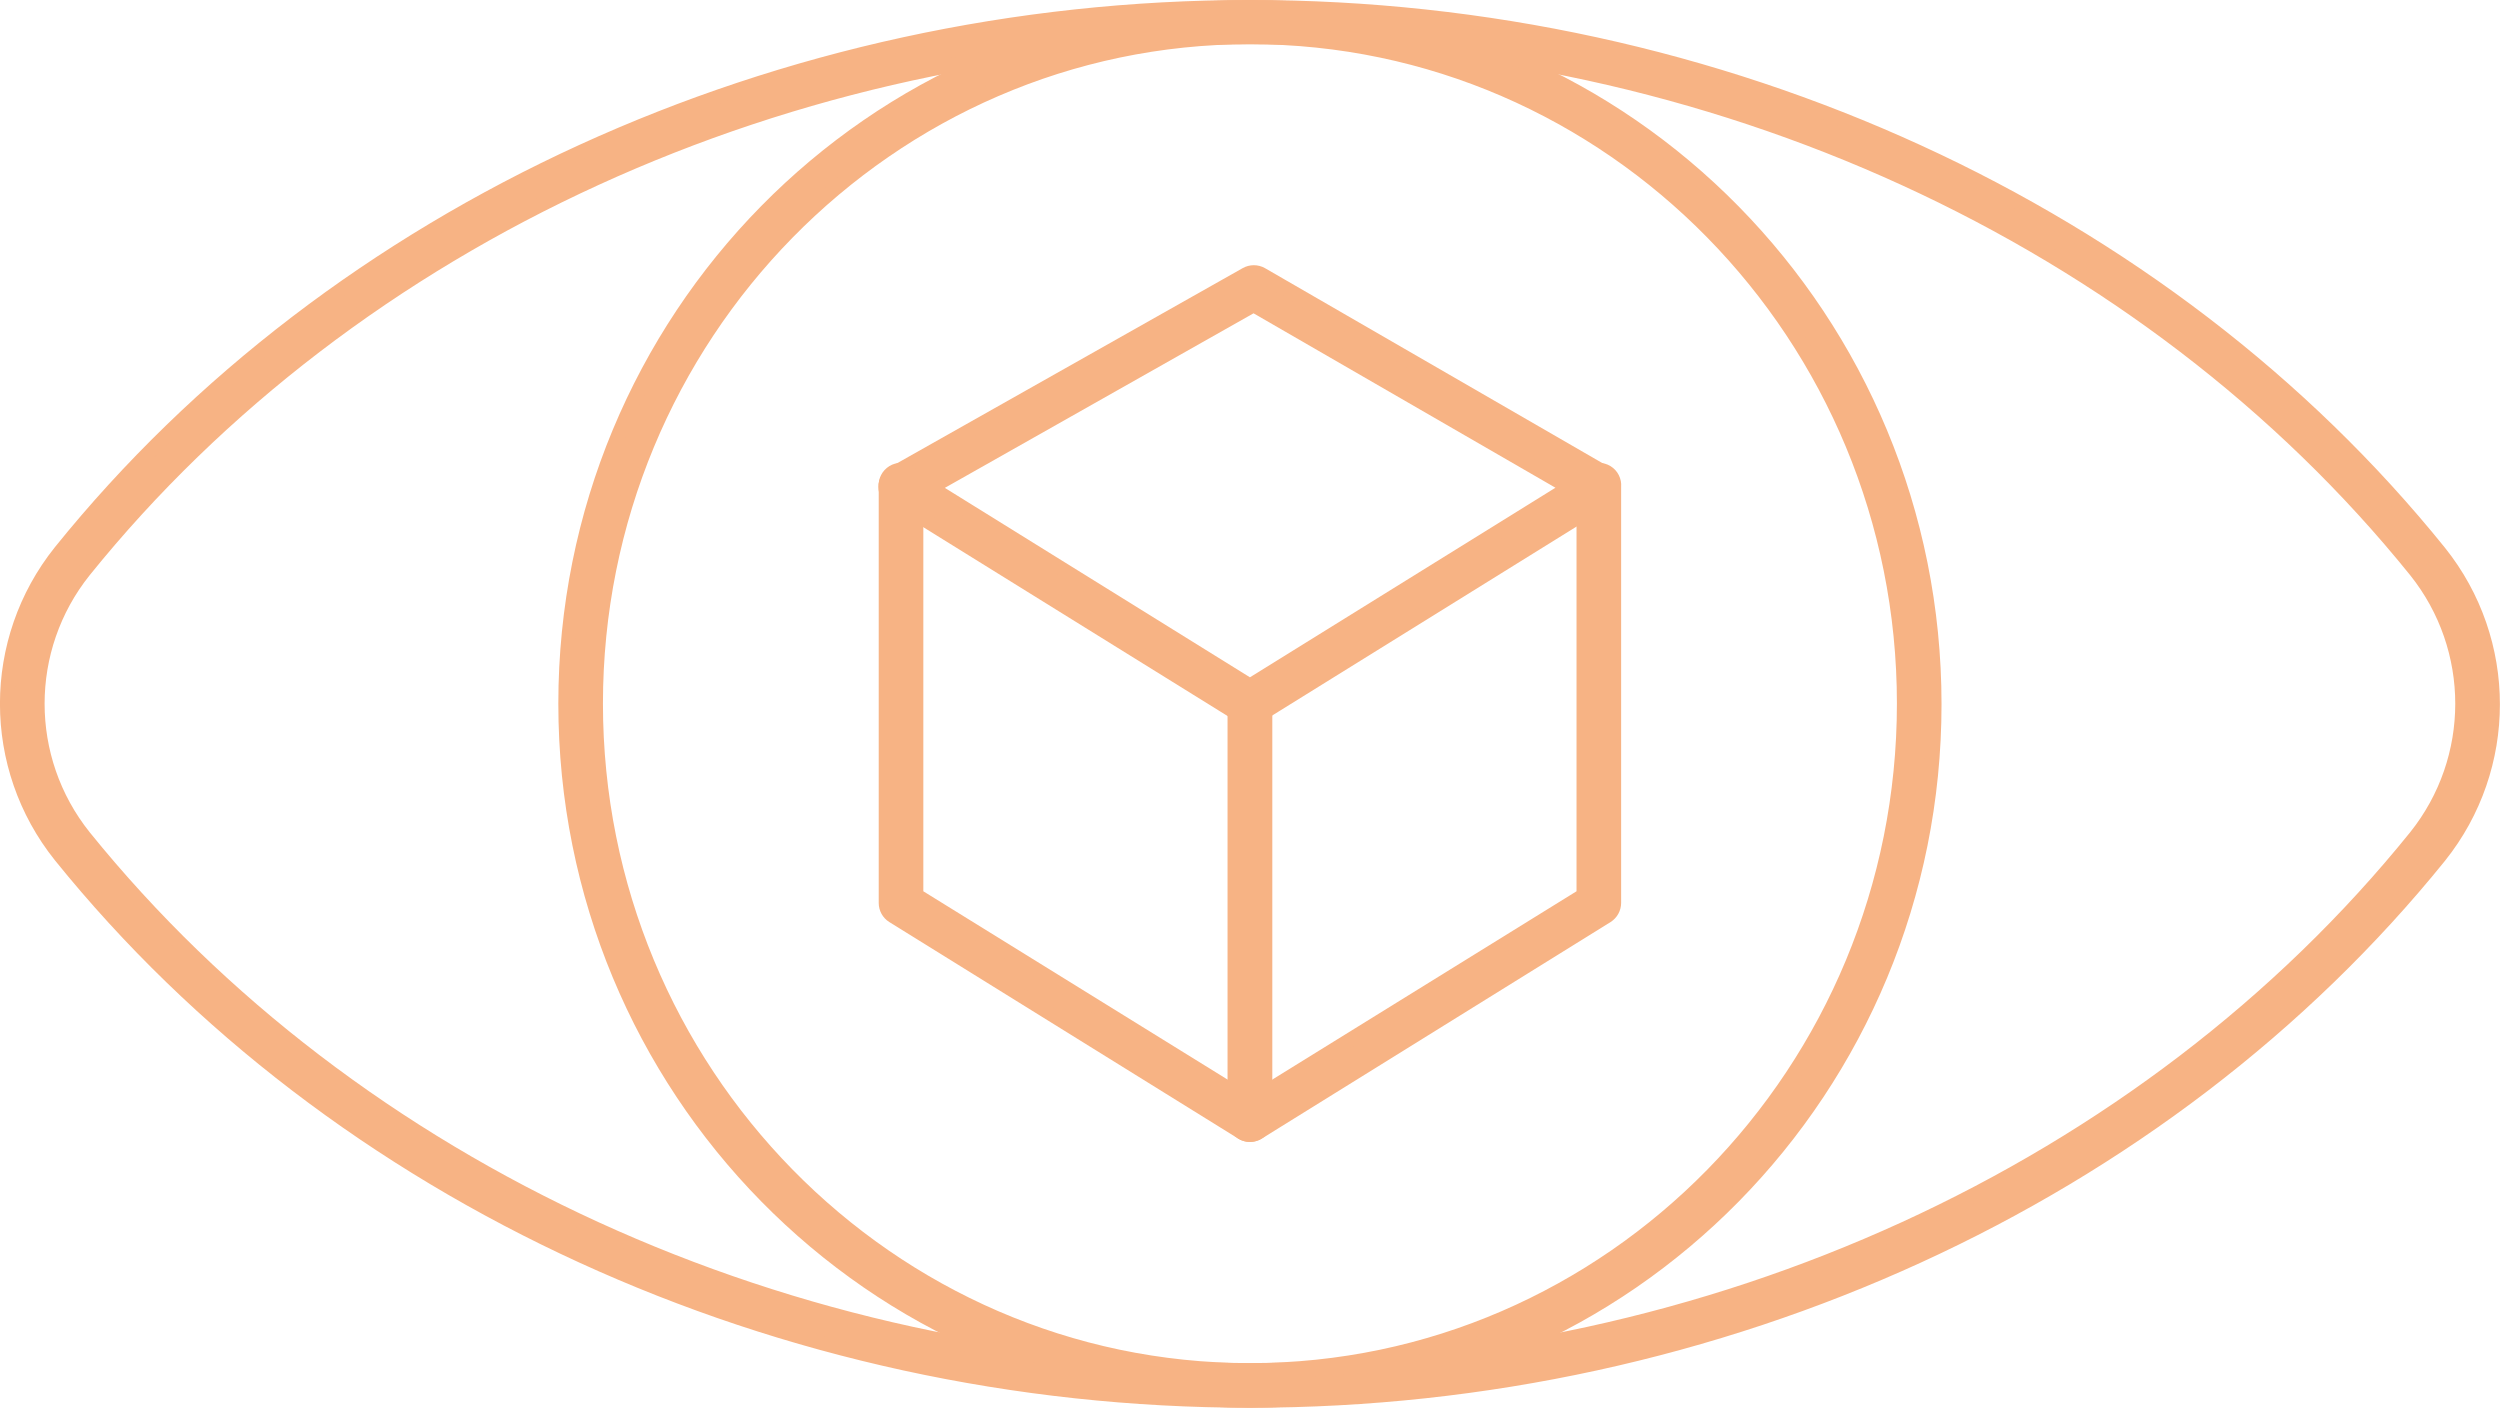
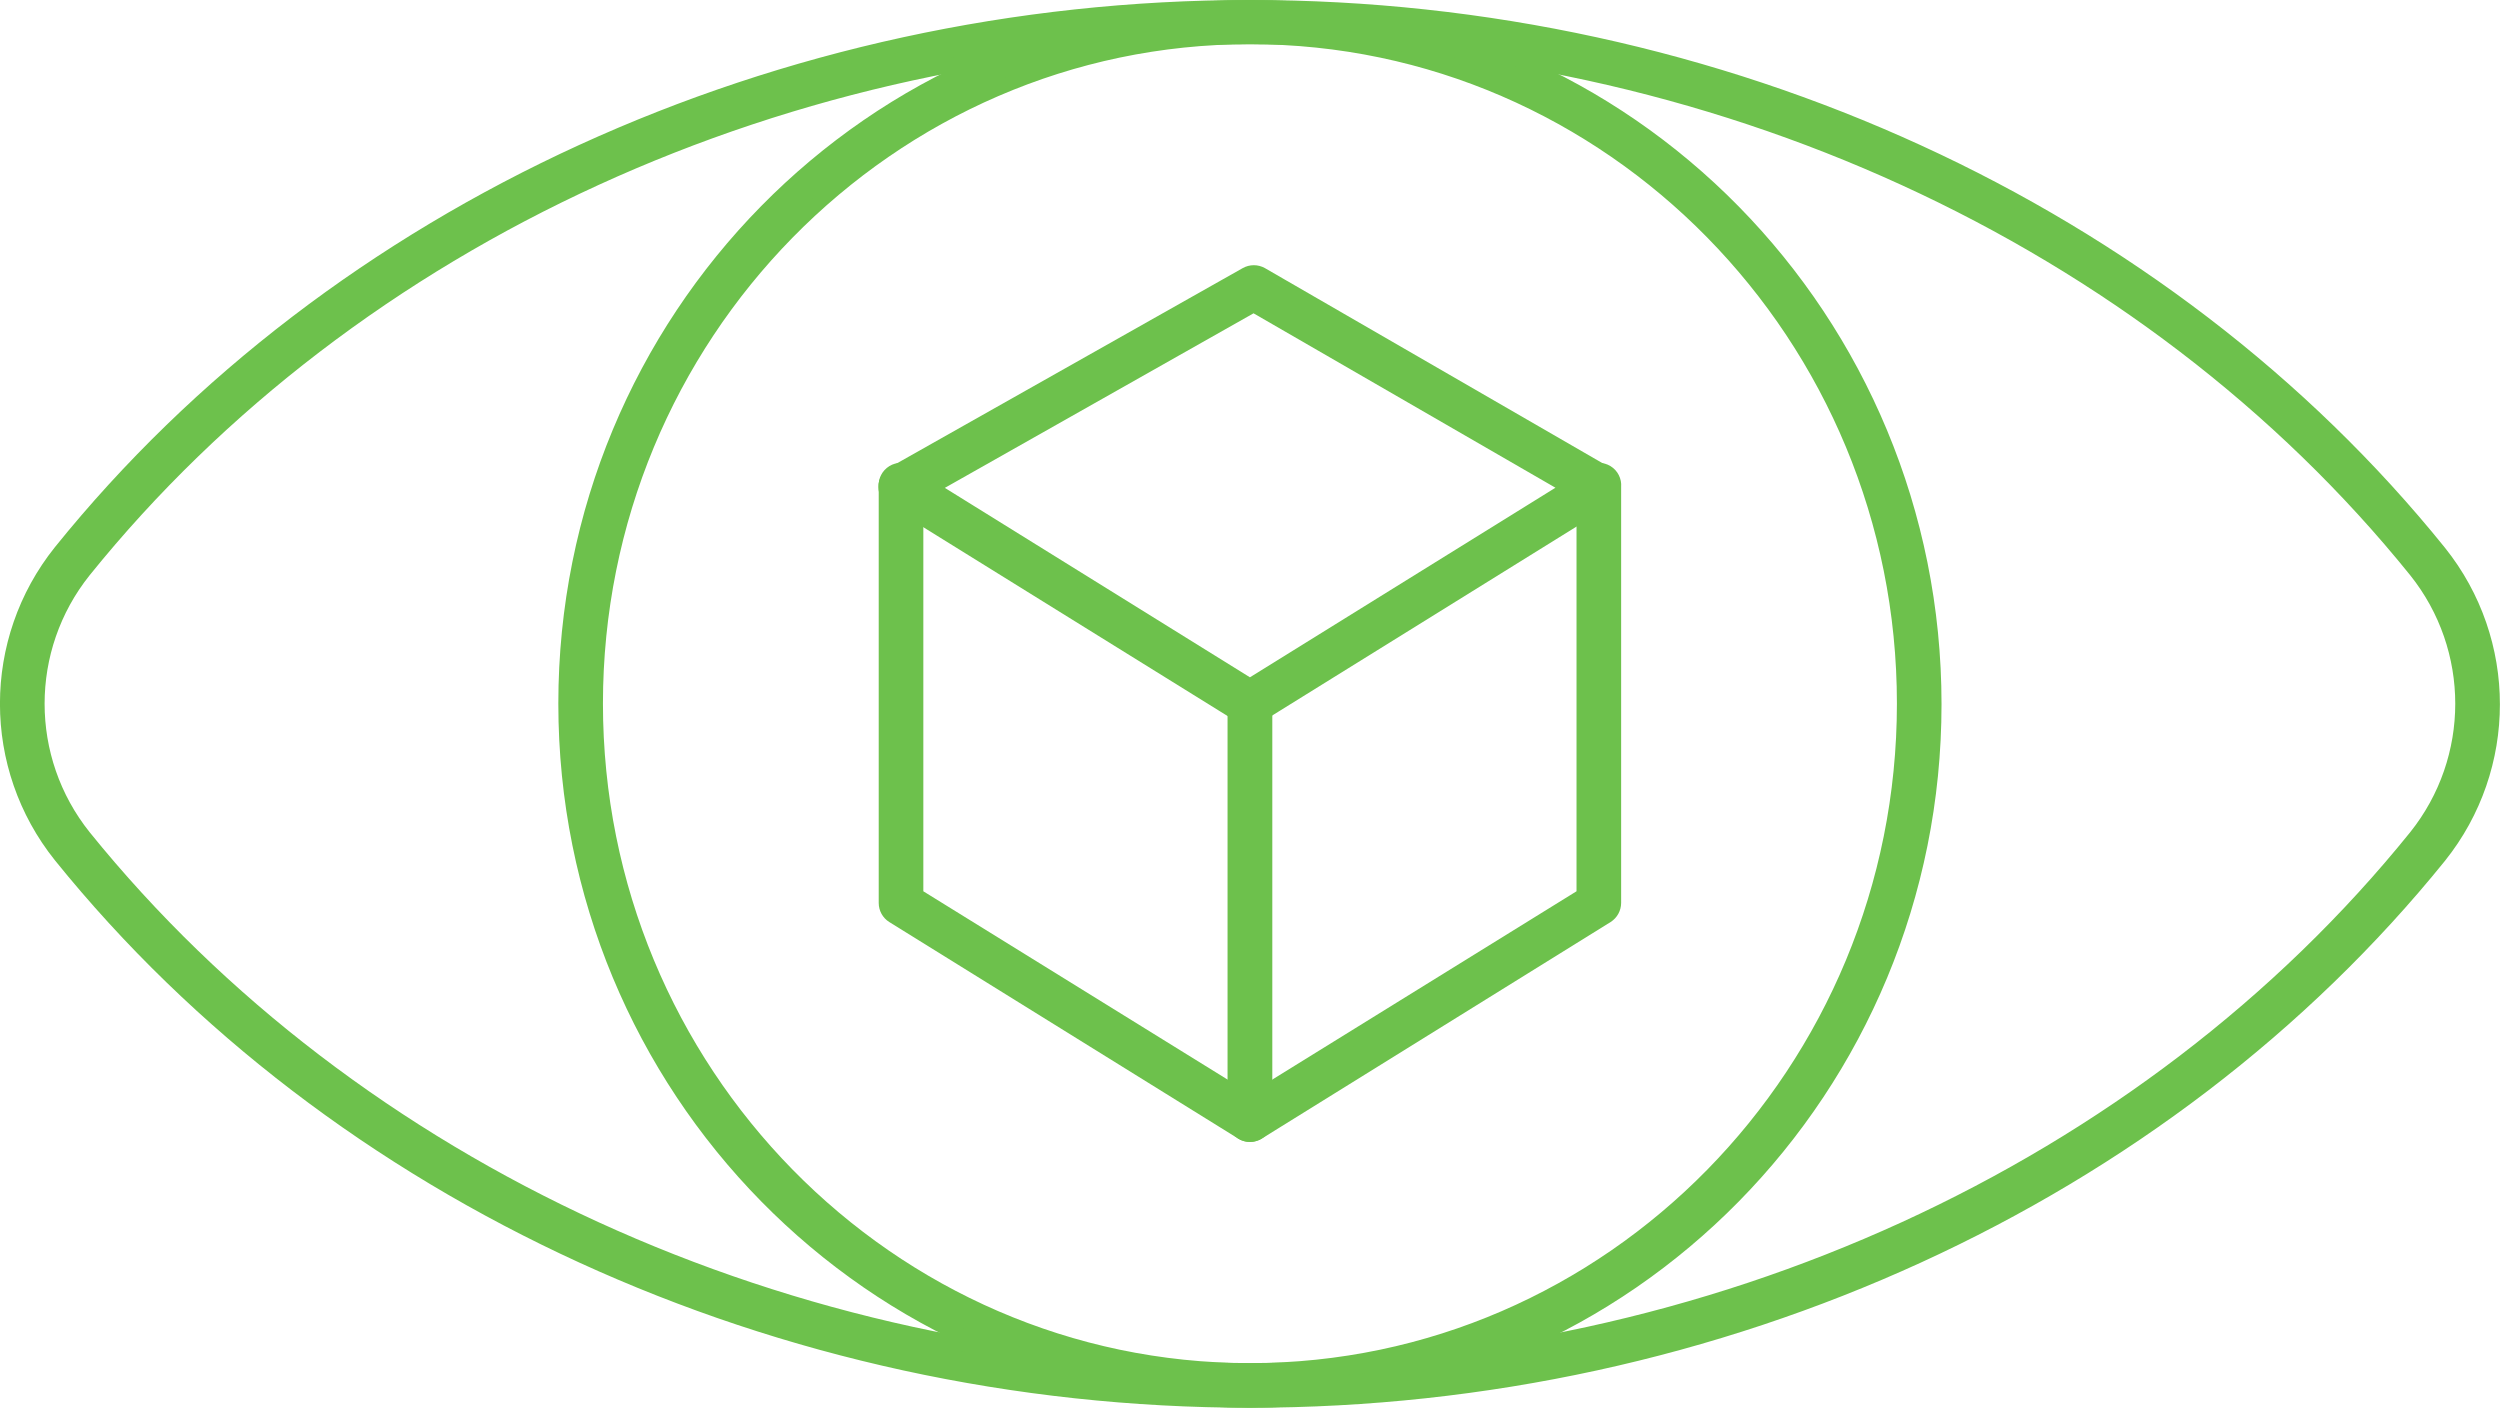
<svg xmlns="http://www.w3.org/2000/svg" id="Слой_1" data-name="Слой 1" viewBox="41.93 90 173.15 97.5">
  <defs>
-     <style>.cls-1{fill:#F7B384;}</style>
+     <style>.cls-1{fill:#6DC14C;}</style>
  </defs>
  <path class="cls-1" d="M128.5,187c-26.14,0-47.4-21.65-47.4-48.27s21.26-48.27,47.4-48.27,47.4,21.66,47.4,48.27S154.64,187,128.5,187Zm0-94.44c-25,0-45.31,20.71-45.31,46.17s20.33,46.18,45.31,46.18,45.31-20.72,45.31-46.18S153.48,92.56,128.5,92.56Z" />
  <path class="cls-1" d="M128.5,187.5c-26.41,0-47.9-21.87-47.9-48.77S102.09,90,128.5,90s47.9,21.88,47.9,48.77S154.91,187.5,128.5,187.5Zm0-96.54c-25.86,0-46.9,21.43-46.9,47.77s21,47.77,46.9,47.77,46.9-21.43,46.9-47.77S154.36,91,128.5,91Zm0,94.45c-25.26,0-45.81-20.94-45.81-46.68s20.55-46.67,45.81-46.67,45.81,20.94,45.81,46.67S153.76,185.41,128.5,185.41Zm0-92.35c-24.71,0-44.81,20.49-44.81,45.67s20.1,45.68,44.81,45.68,44.81-20.49,44.81-45.68S153.21,93.06,128.5,93.06Z" />
  <path class="cls-1" d="M128.5,139.78a1,1,0,0,1-.55-.16l-24.17-15a1,1,0,0,1,0-1.8L128.25,109a1,1,0,0,1,1,0l23.91,13.81a1,1,0,0,1,.52.89,1.05,1.05,0,0,1-.49.91l-24.17,15A1,1,0,0,1,128.5,139.78Zm-22.11-16L128.5,137.5l22.13-13.74-21.87-12.63Z" />
  <path class="cls-1" d="M128.5,140.28a1.53,1.53,0,0,1-.81-.23l-24.17-15a1.55,1.55,0,0,1,0-2.66L128,108.57a1.57,1.57,0,0,1,1.54,0l23.9,13.81a1.55,1.55,0,0,1,0,2.65l-24.16,15A1.59,1.59,0,0,1,128.5,140.28Zm.26-30.91a.54.54,0,0,0-.27.07l-24.42,13.81a.54.54,0,0,0-.28.47.54.54,0,0,0,.26.47l24.16,15a.57.57,0,0,0,.58,0l24.16-15a.54.54,0,0,0,.26-.47.52.52,0,0,0-.27-.46L129,109.45A.53.53,0,0,0,128.76,109.37Zm-.26,28.72-23.09-14.34,23.35-13.2.25.14,22.59,13.06Zm-21.13-14.3,21.13,13.12,21.16-13.13L128.75,111.7Z" />
  <path class="cls-1" d="M128.5,168.59a1,1,0,0,1-.55-.16l-24.17-15a1.06,1.06,0,0,1-.49-.89V123.73a1,1,0,1,1,2.09,0V152l23.12,14.35L151.62,152V123.73a1,1,0,1,1,2.09,0v28.81a1.06,1.06,0,0,1-.49.89l-24.17,15A1,1,0,0,1,128.5,168.59Z" />
  <path class="cls-1" d="M128.5,169.09a1.53,1.53,0,0,1-.81-.23l-24.17-15a1.56,1.56,0,0,1-.73-1.32V123.73a1.55,1.55,0,1,1,3.09,0v28l22.62,14,22.62-14V123.73a1.55,1.55,0,1,1,3.09,0v28.81a1.57,1.57,0,0,1-.73,1.32l-24.16,15A1.59,1.59,0,0,1,128.5,169.09Zm-24.16-45.91a.55.55,0,0,0-.55.55v28.81a.56.56,0,0,0,.26.47l24.16,15a.55.55,0,0,0,.58,0L153,153a.56.56,0,0,0,.26-.47V123.73a.55.55,0,1,0-1.09,0v28.51L128.5,166.9l-23.62-14.66V123.73A.55.55,0,0,0,104.34,123.18Z" />
  <path class="cls-1" d="M128.5,168.59a1,1,0,0,1-1-1V138.73a1.05,1.05,0,0,1,2.1,0v28.82A1,1,0,0,1,128.5,168.59Z" />
  <path class="cls-1" d="M128.5,169.09a1.55,1.55,0,0,1-1.55-1.54V138.73a1.55,1.55,0,0,1,3.1,0v28.82A1.55,1.55,0,0,1,128.5,169.09Zm0-30.9a.55.55,0,0,0-.55.54v28.82a.55.55,0,0,0,1.1,0V138.73A.55.55,0,0,0,128.5,138.19Z" />
  <path class="cls-1" d="M128.51,187C96,187,65.19,172.9,46.12,149.27a16.87,16.87,0,0,1,0-21.06C65.17,104.57,96,90.46,128.51,90.46s63.32,14.11,82.37,37.75a16.87,16.87,0,0,1,0,21.06C191.82,172.9,161,187,128.51,187Zm0-94.44c-31.91,0-62.1,13.82-80.76,37a14.75,14.75,0,0,0,0,18.43c18.67,23.14,48.86,37,80.76,37s62.07-13.82,80.74-37a14.75,14.75,0,0,0,0-18.43C190.59,106.38,160.41,92.56,128.51,92.56Z" />
  <path class="cls-1" d="M128.51,187.5c-32.67,0-63.62-14.17-82.78-37.92a17.35,17.35,0,0,1,0-21.68C64.88,104.14,95.83,90,128.51,90s63.61,14.18,82.76,37.94a17.35,17.35,0,0,1,0,21.68C192.12,173.33,161.18,187.5,128.51,187.5Zm0-96.54c-32.38,0-63,14-82,37.56a16.37,16.37,0,0,0,0,20.44c19,23.51,49.62,37.54,82,37.54s63-14,82-37.55a16.36,16.36,0,0,0,0-20.43C191.53,105,160.88,91,128.51,91Zm0,94.45c-32,0-62.38-13.89-81.15-37.14a15.27,15.27,0,0,1,0-19.06c18.75-23.27,49.09-37.15,81.15-37.15s62.37,13.89,81.13,37.15a15.27,15.27,0,0,1,0,19.06C190.88,171.52,160.55,185.41,128.51,185.41Zm0-92.35c-31.76,0-61.8,13.75-80.37,36.78a14.25,14.25,0,0,0,0,17.8c18.58,23,48.62,36.77,80.37,36.77s61.78-13.75,80.35-36.77a14.25,14.25,0,0,0,0-17.8C190.29,106.81,160.26,93.06,128.51,93.06Z" />
</svg>
